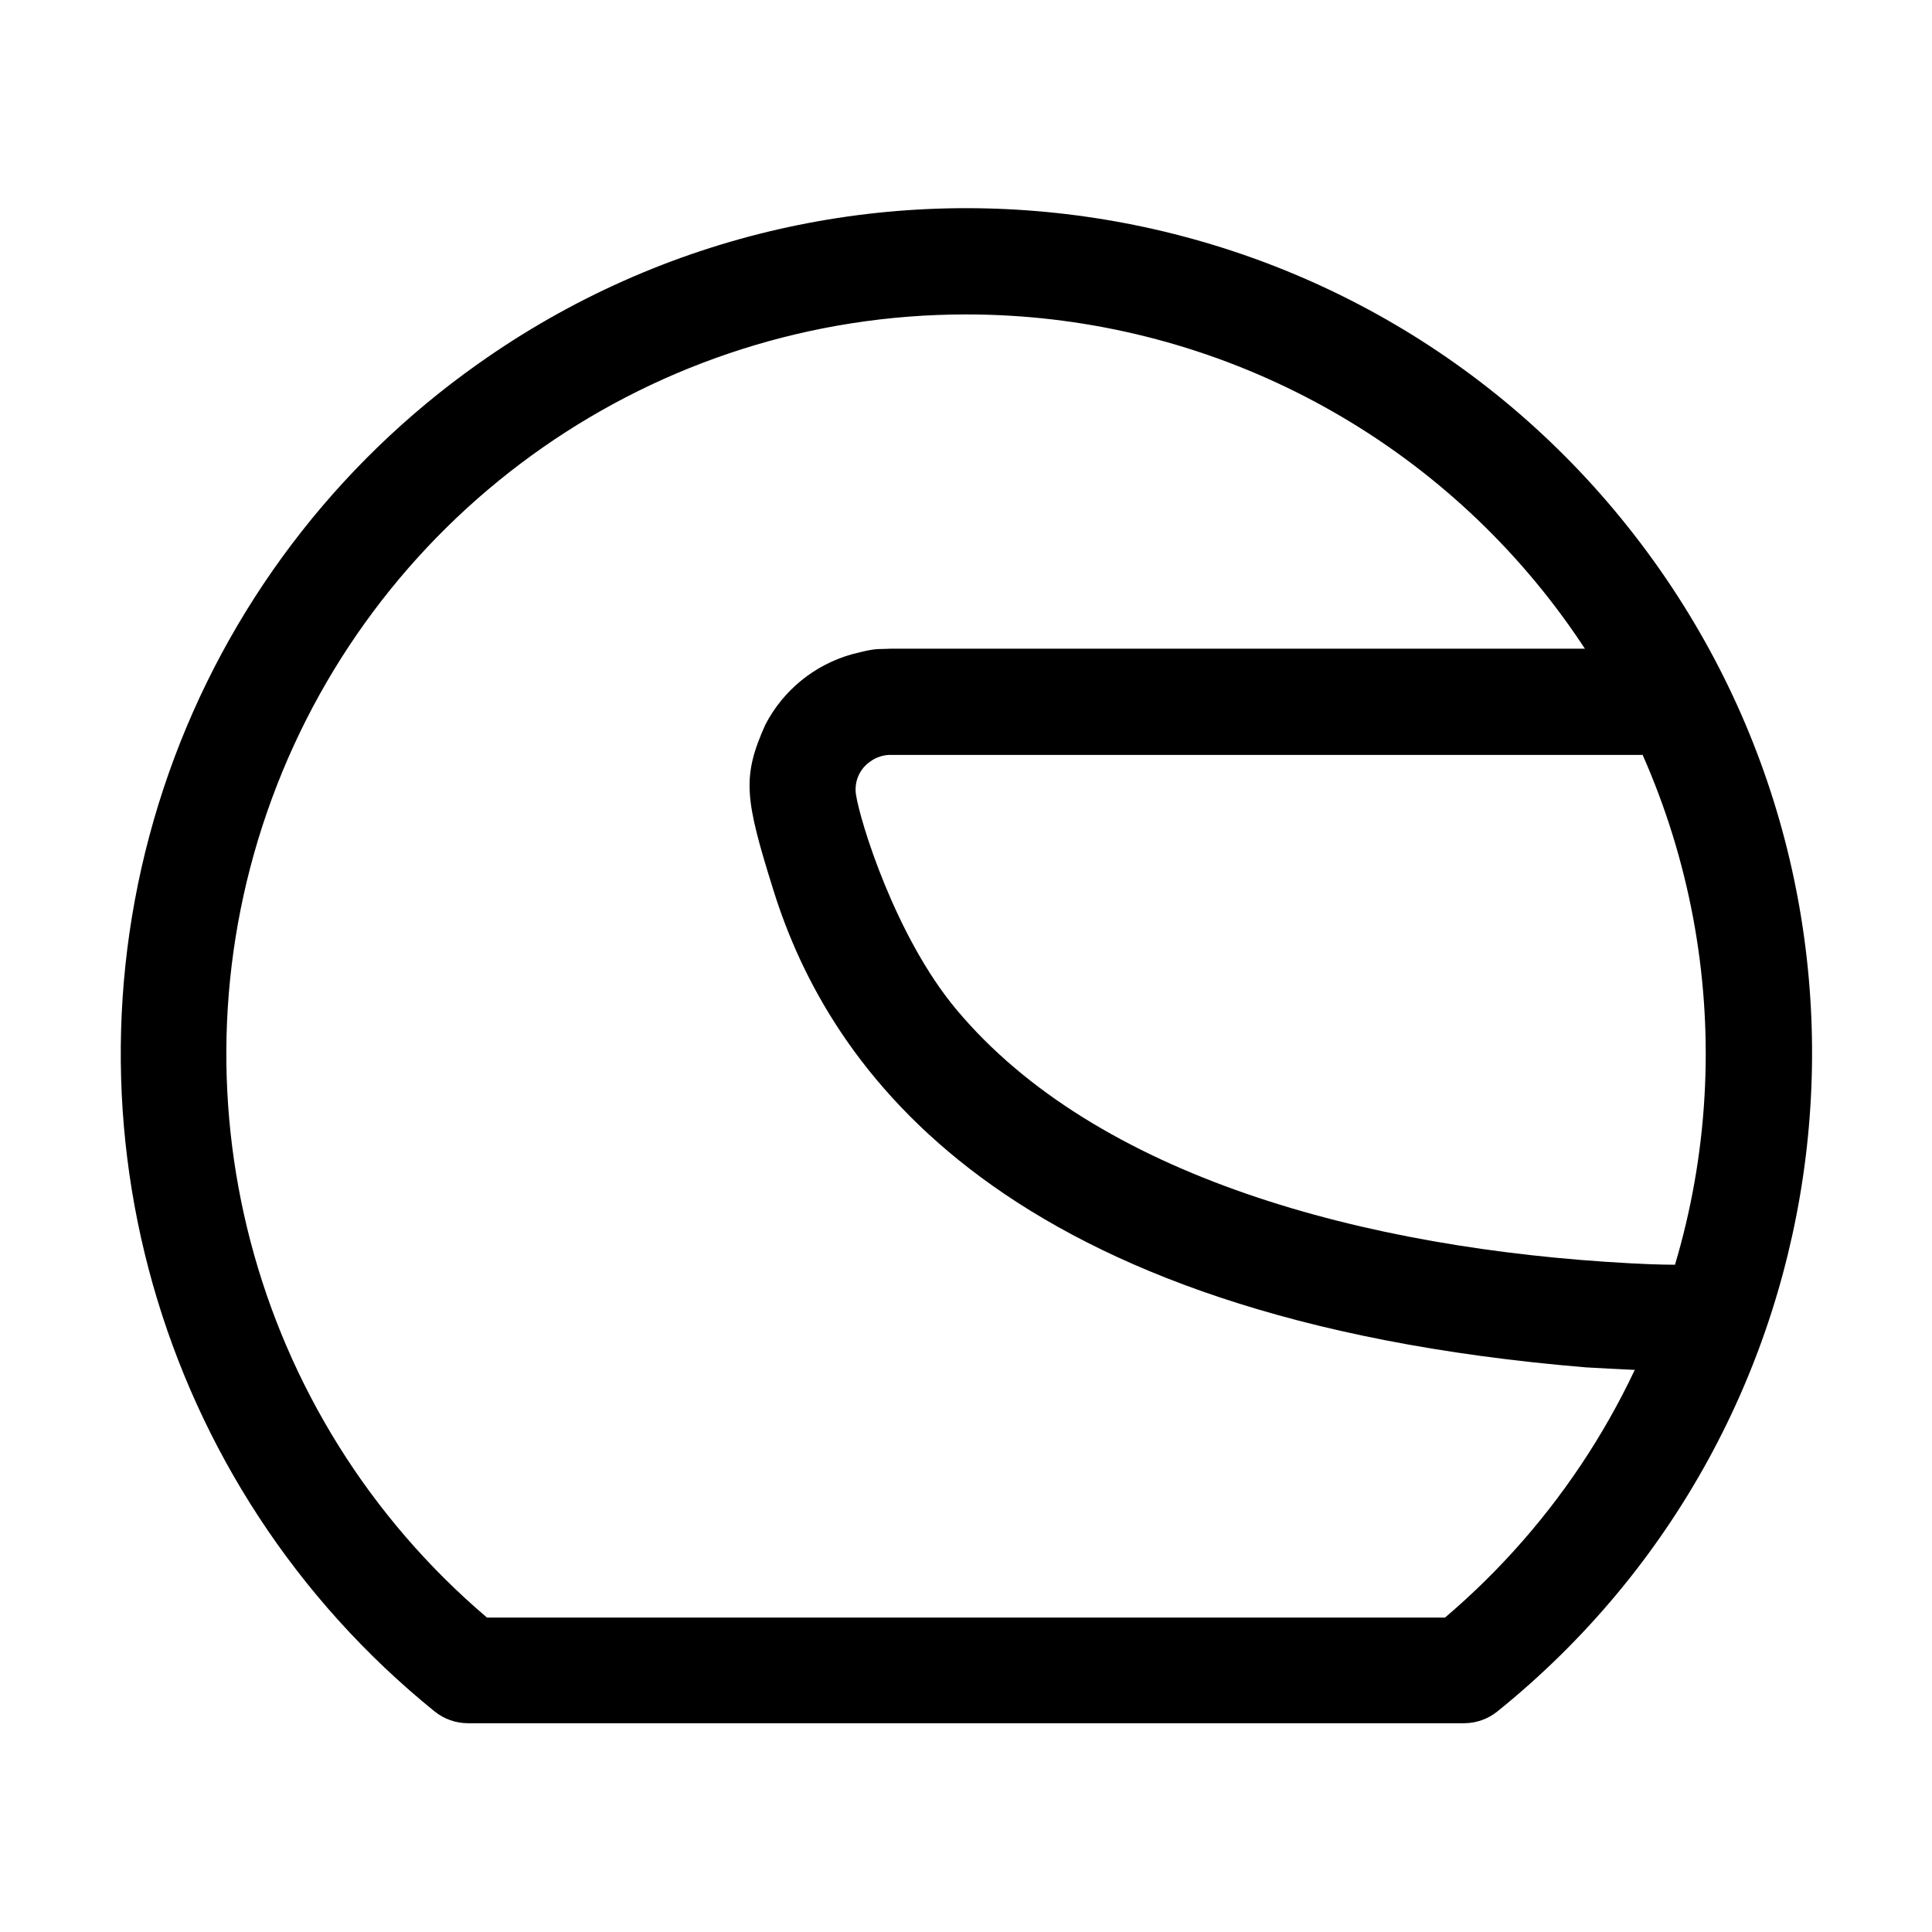
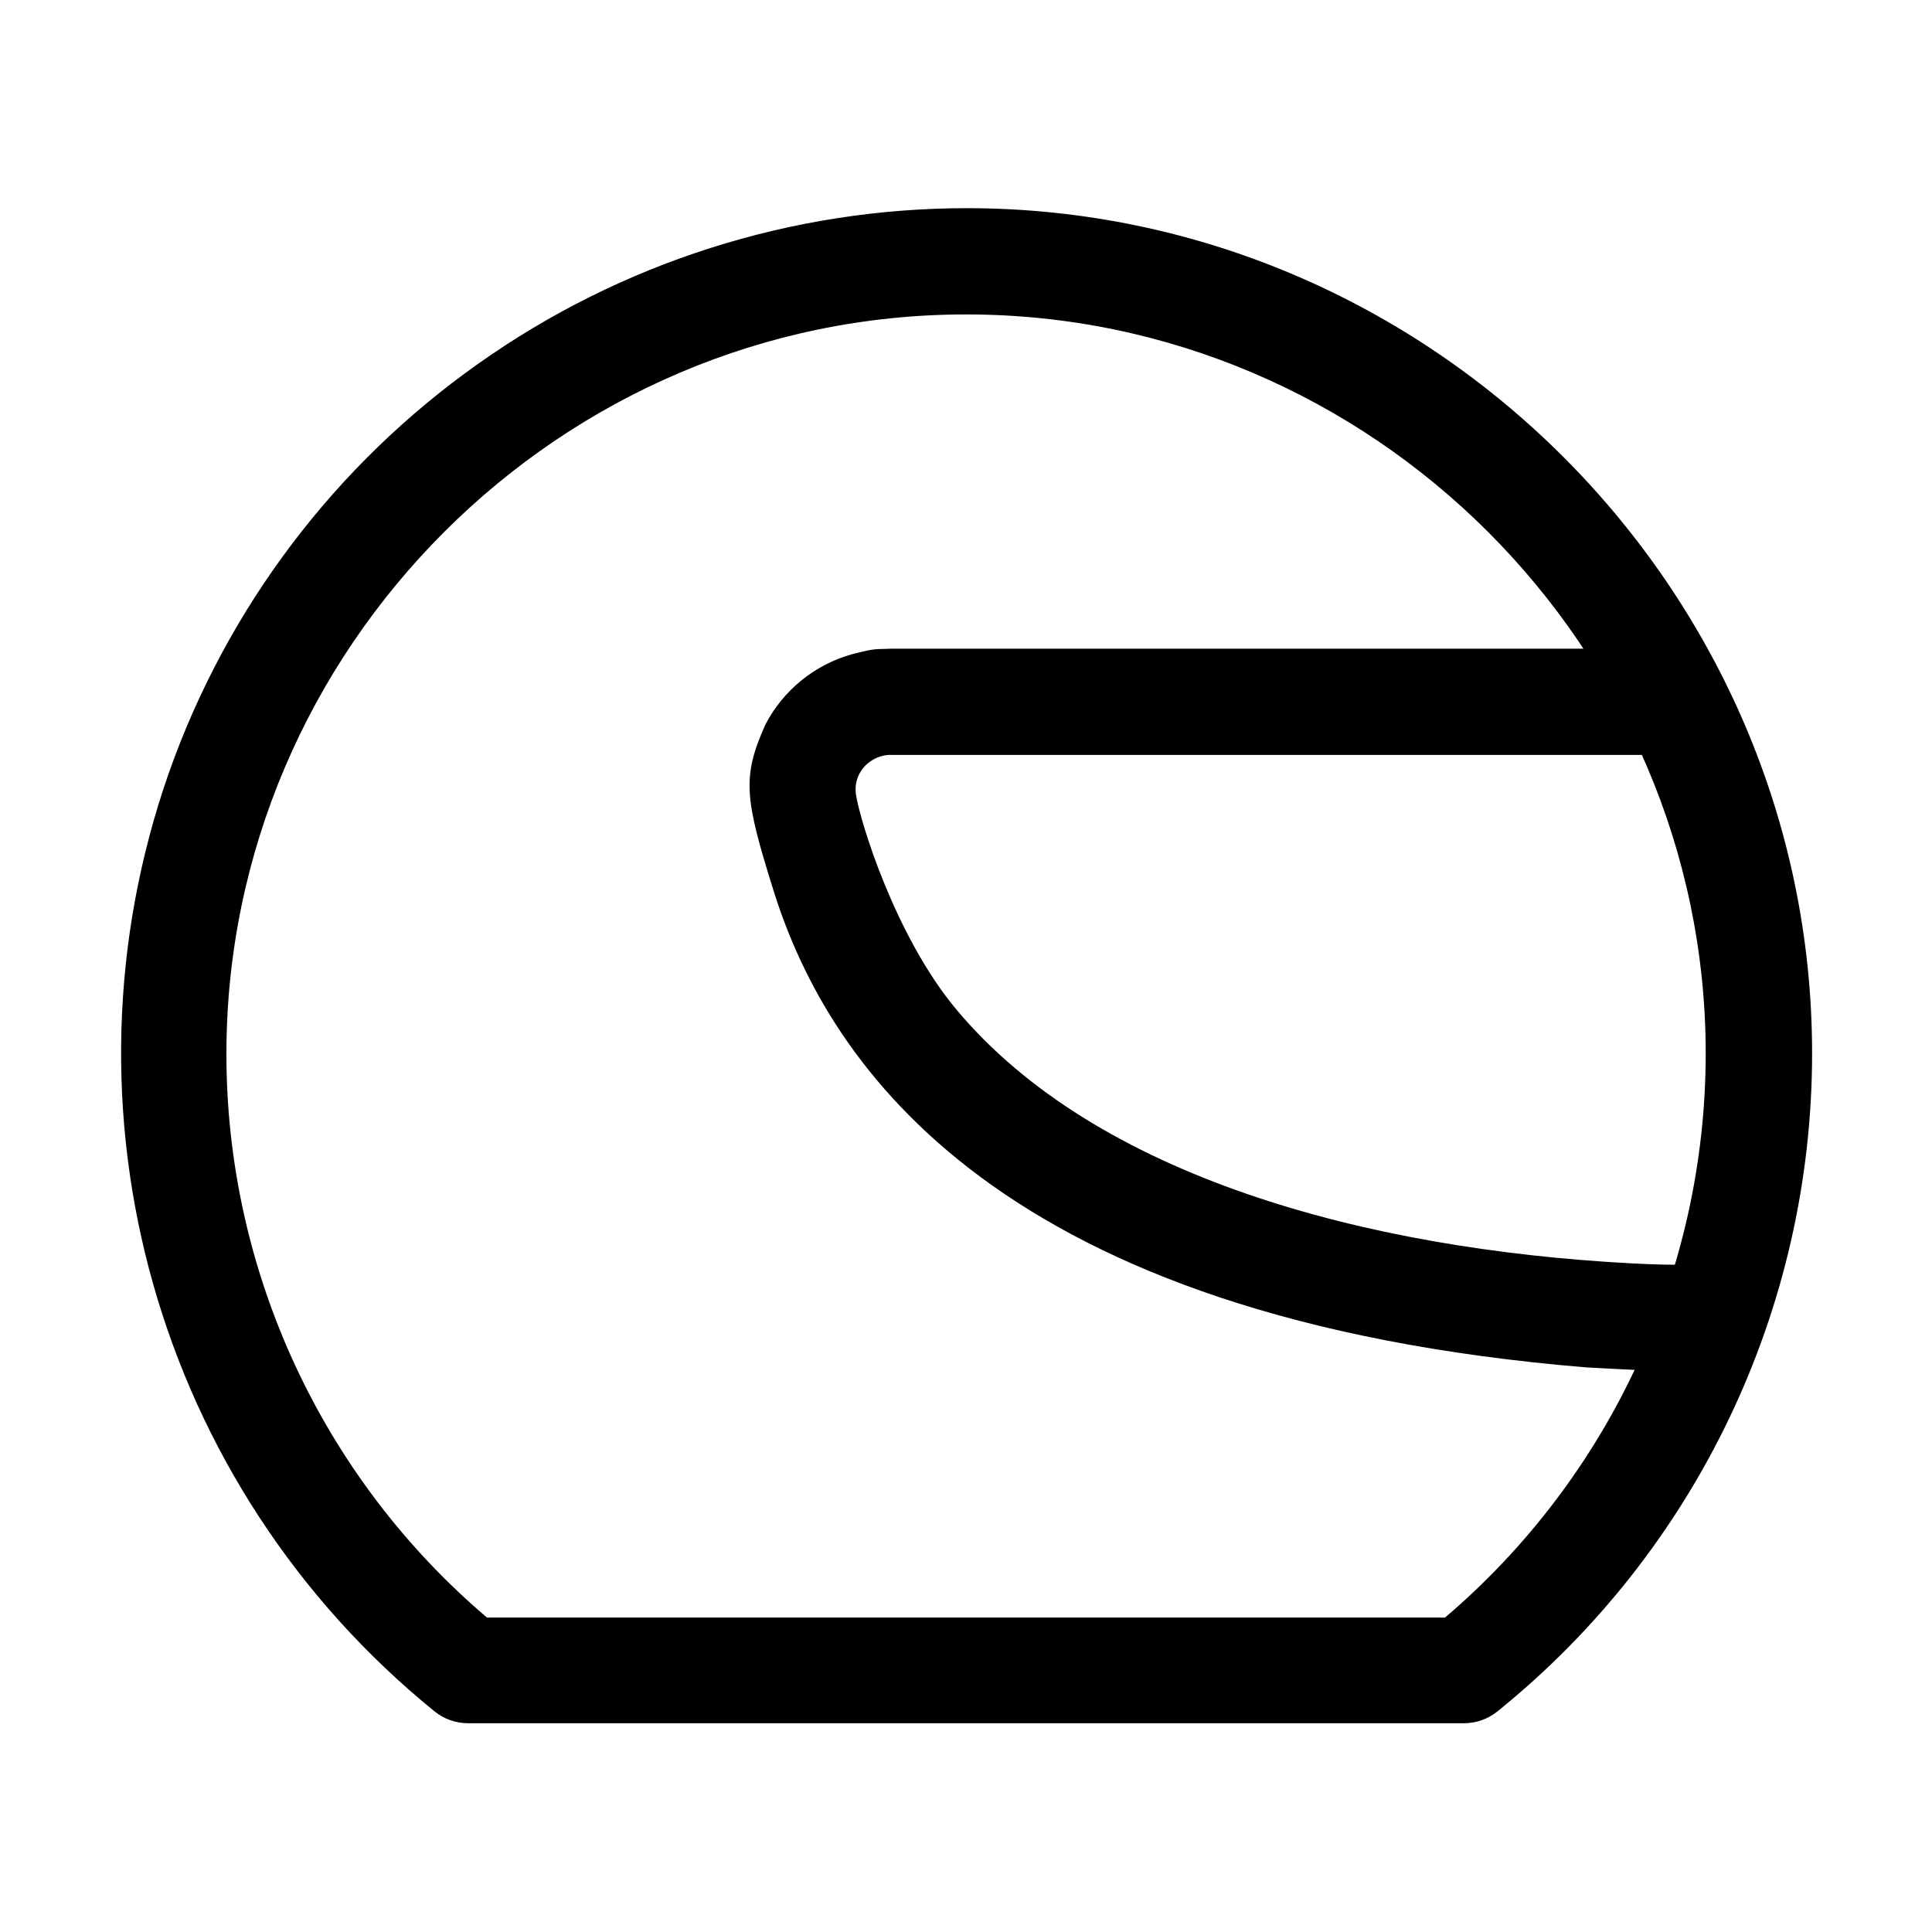
<svg xmlns="http://www.w3.org/2000/svg" id="strib-sports-motorsport" viewBox="0 0 16 16" width="16" height="16" fill="currentcolor" class="strib-icon strib-sports-motorsport">
-   <path d="M8 2.604a6.125 6.125 0 0 0-3.967 10.792h7.934a6.13 6.13 0 0 0 1.927-2.999A6.123 6.123 0 0 0 8 2.604m-4.042.41a7 7 0 0 1 8.442 11.16.44.44 0 0 1-.275.097h-8.25a.44.44 0 0 1-.275-.097 7.005 7.005 0 0 1-2.2-7.778 7 7 0 0 1 2.558-3.382" />
-   <path d="M13.123 5.372c.506.139.619.453.479.88H7.375s-.084-.006-.167.054a.28.28 0 0 0-.119.275c.033.219.325 1.174.831 1.779 1.157 1.384 3.386 1.984 5.58 2.102.239.013.372.012.372.012.058.316-.044.607-.333.871l-.039-.002s-.331-.016-.365-.019c-4.843-.401-6.268-2.473-6.729-3.949-.239-.763-.263-.939-.067-1.375a1.16 1.16 0 0 1 .714-.581c.212-.055.19-.04.328-.047z" />
+   <path d="M8 2.604c-3.36 0-6.125 2.765-6.125 6.125 0 1.796.79 3.504 2.158 4.667h7.934a6.14 6.14 0 0 0 2.159-4.669c0-3.359-2.764-6.123-6.123-6.123zm-4.042.41a7 7 0 0 1 4.049-1.29c3.84 0 7 3.16 7 7 0 2.116-.96 4.122-2.607 5.45a.44.44 0 0 1-.275.097h-8.25a.44.44 0 0 1-.275-.097 7.02 7.02 0 0 1-2.2-7.778 7 7 0 0 1 2.558-3.382m9.165 2.358c.506.139.619.453.479.88H7.375s-.084-.006-.167.054a.28.28 0 0 0-.119.275c.033.219.325 1.174.831 1.779 1.157 1.384 3.386 1.984 5.58 2.102.239.013.372.012.372.012.058.316-.044.607-.333.871l-.039-.002s-.331-.016-.365-.019c-4.843-.401-6.268-2.473-6.729-3.949-.239-.763-.263-.939-.067-1.375a1.16 1.16 0 0 1 .714-.581c.212-.055.19-.04.328-.047z" />
</svg>
